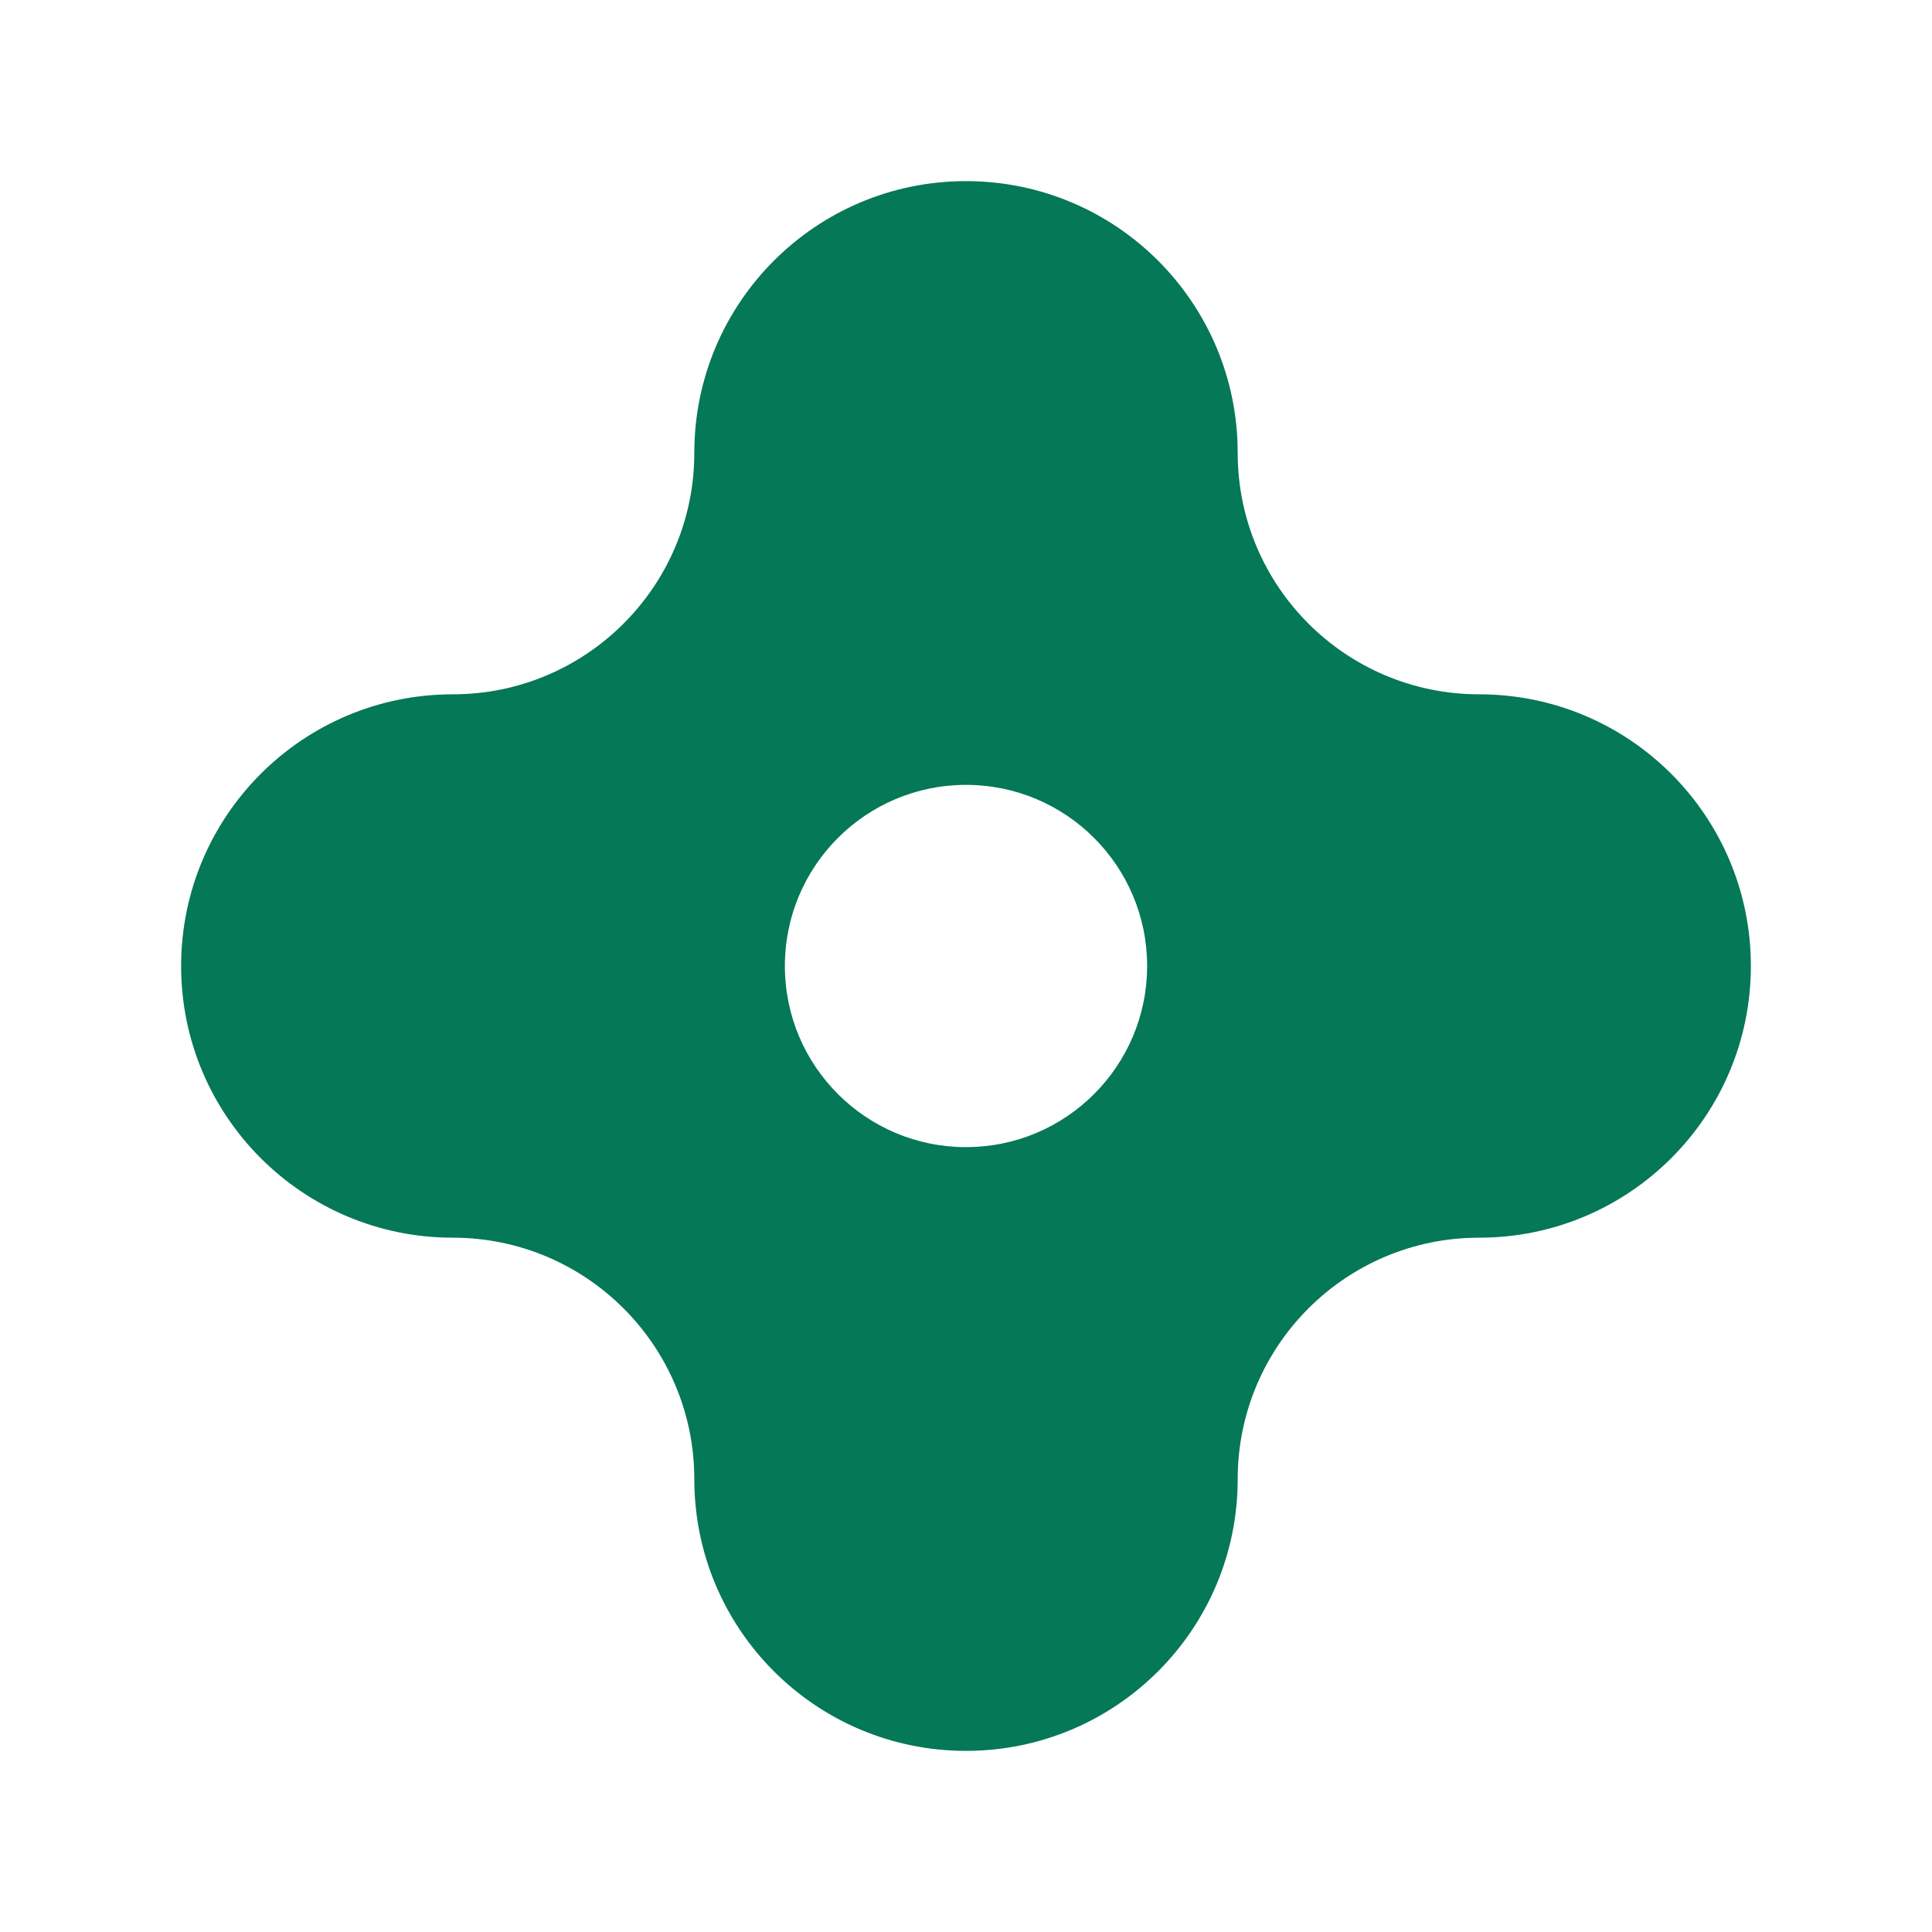
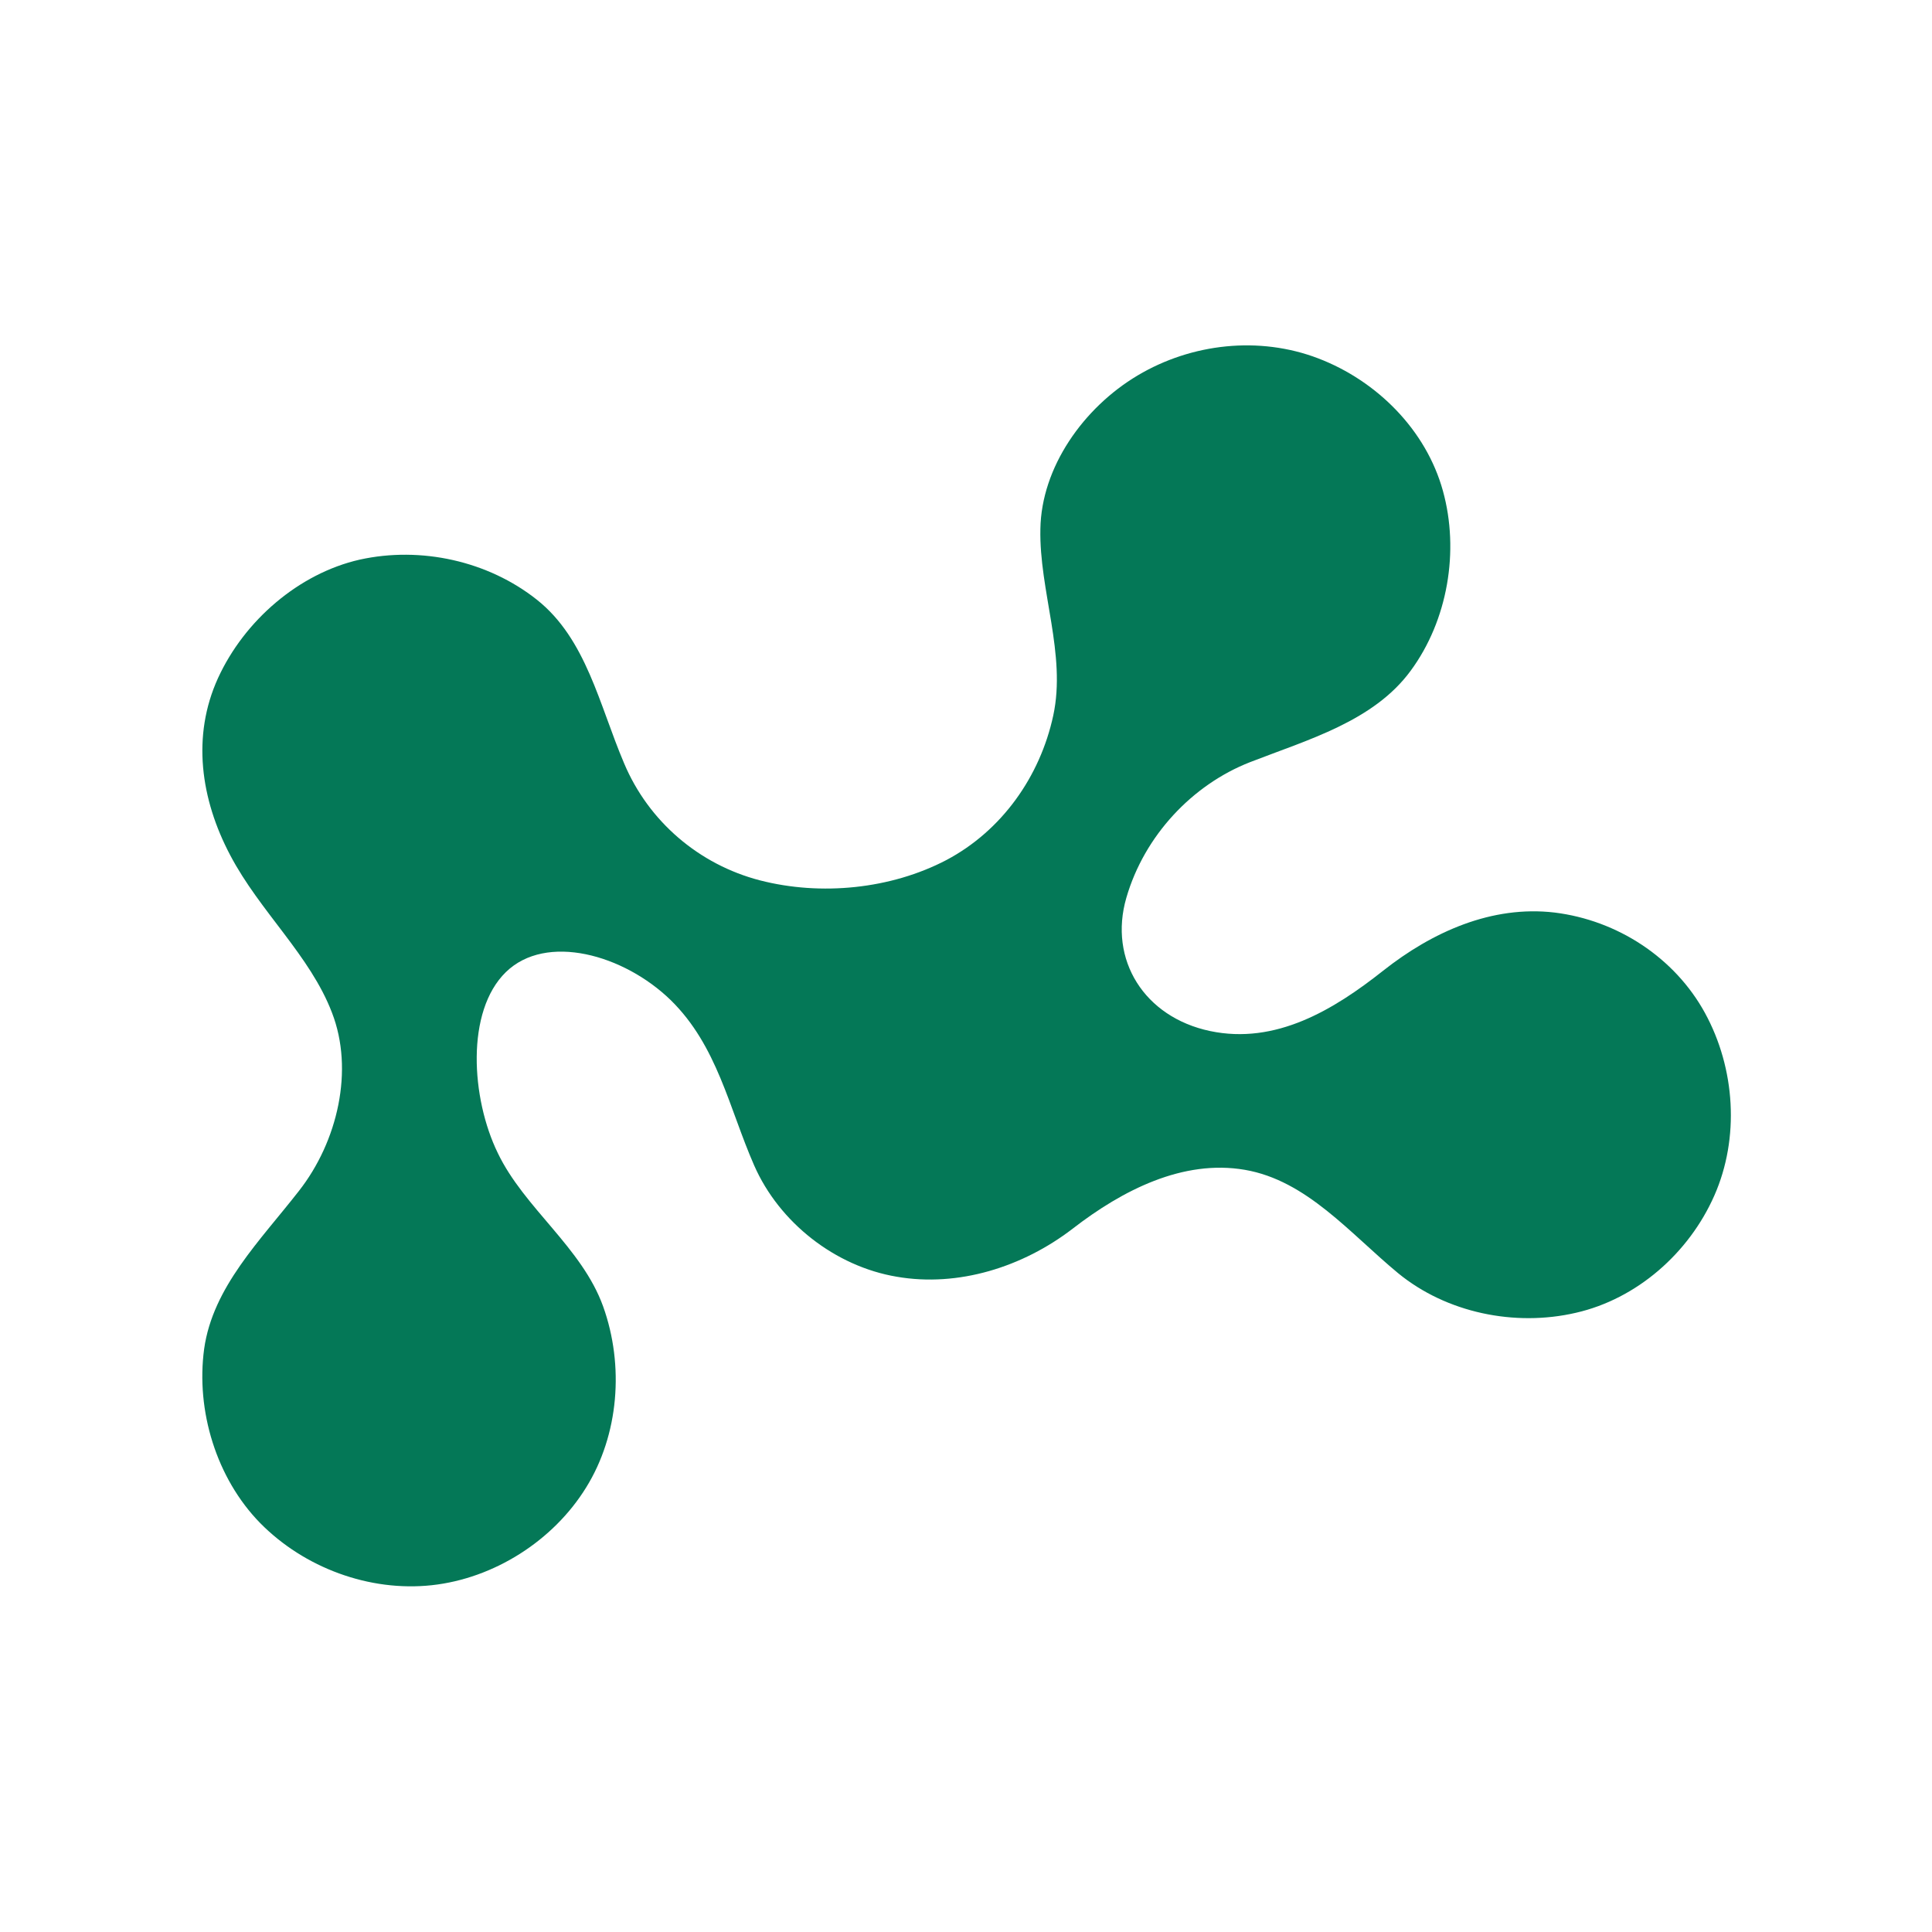
- <svg xmlns="http://www.w3.org/2000/svg" viewBox="0 0 32 32" fill="#047857">
-   <path fill-rule="evenodd" clip-rule="evenodd" d="M 11.5 7.5 A 4.5 4.5 0 0 1 20.5 7.5 A 4 4 0 0 0 24.5 11.5 A 4.5 4.5 0 0 1 24.5 20.5 A 4 4 0 0 0 20.5 24.5 A 4.5 4.5 0 0 1 11.5 24.5 A 4 4 0 0 0 7.5 20.5 A 4.5 4.5 0 0 1 7.5 11.5 A 4 4 0 0 0 11.5 7.5 Z M 16 13 A 3 3 0 1 0 16 19 A 3 3 0 1 0 16 13 Z" />
+ <svg xmlns="http://www.w3.org/2000/svg" viewBox="0 0 60 60" fill="#047857">
+   <path d="M 13.41 49.23 C 11.47 49.44, 9.45 48.69, 8.08 47.30 C 6.72 45.91, 6.08 43.81, 6.34 41.89 C 6.61 39.97, 8.08 38.53, 9.28 36.99 C 10.49 35.45, 11.00 33.23, 10.31 31.45 C 9.63 29.67, 8.07 28.31, 7.15 26.56 C 6.23 24.82, 5.95 22.86, 6.77 21.06 C 7.59 19.27, 9.28 17.81, 11.17 17.38 C 13.07 16.96, 15.16 17.42, 16.68 18.63 C 18.21 19.85, 18.61 21.89, 19.38 23.70 C 20.14 25.51, 21.71 26.85, 23.60 27.34 C 25.50 27.83, 27.67 27.61, 29.39 26.71 C 31.11 25.80, 32.30 24.12, 32.71 22.22 C 33.12 20.32, 32.27 18.34, 32.31 16.43 C 32.34 14.51, 33.65 12.66, 35.33 11.66 C 37.01 10.66, 39.11 10.43, 40.94 11.13 C 42.77 11.83, 44.29 13.36, 44.81 15.24 C 45.33 17.11, 44.96 19.27, 43.81 20.83 C 42.66 22.40, 40.62 22.97, 38.82 23.67 C 37.03 24.37, 35.54 25.95, 34.98 27.88 C 34.42 29.81, 35.54 31.59, 37.58 32.02 C 39.62 32.45, 41.42 31.36, 42.95 30.15 C 44.48 28.94, 46.33 28.11, 48.28 28.34 C 50.23 28.58, 52.01 29.74, 52.95 31.46 C 53.89 33.18, 54.03 35.34, 53.24 37.13 C 52.45 38.92, 50.83 40.34, 48.94 40.77 C 47.04 41.21, 44.92 40.77, 43.42 39.54 C 41.92 38.30, 40.58 36.66, 38.66 36.33 C 36.74 36.00, 34.86 36.96, 33.31 38.16 C 31.76 39.35, 29.76 39.98, 27.85 39.65 C 25.94 39.33, 24.20 37.97, 23.42 36.19 C 22.64 34.41, 22.28 32.48, 20.83 31.06 C 19.37 29.64, 16.96 28.97, 15.71 30.19 C 14.46 31.41, 14.63 34.11, 15.46 35.81 C 16.28 37.52, 18.07 38.74, 18.73 40.57 C 19.39 42.41, 19.22 44.56, 18.20 46.20 C 17.18 47.85, 15.34 49.02, 13.41 49.23 Z" />
</svg>
